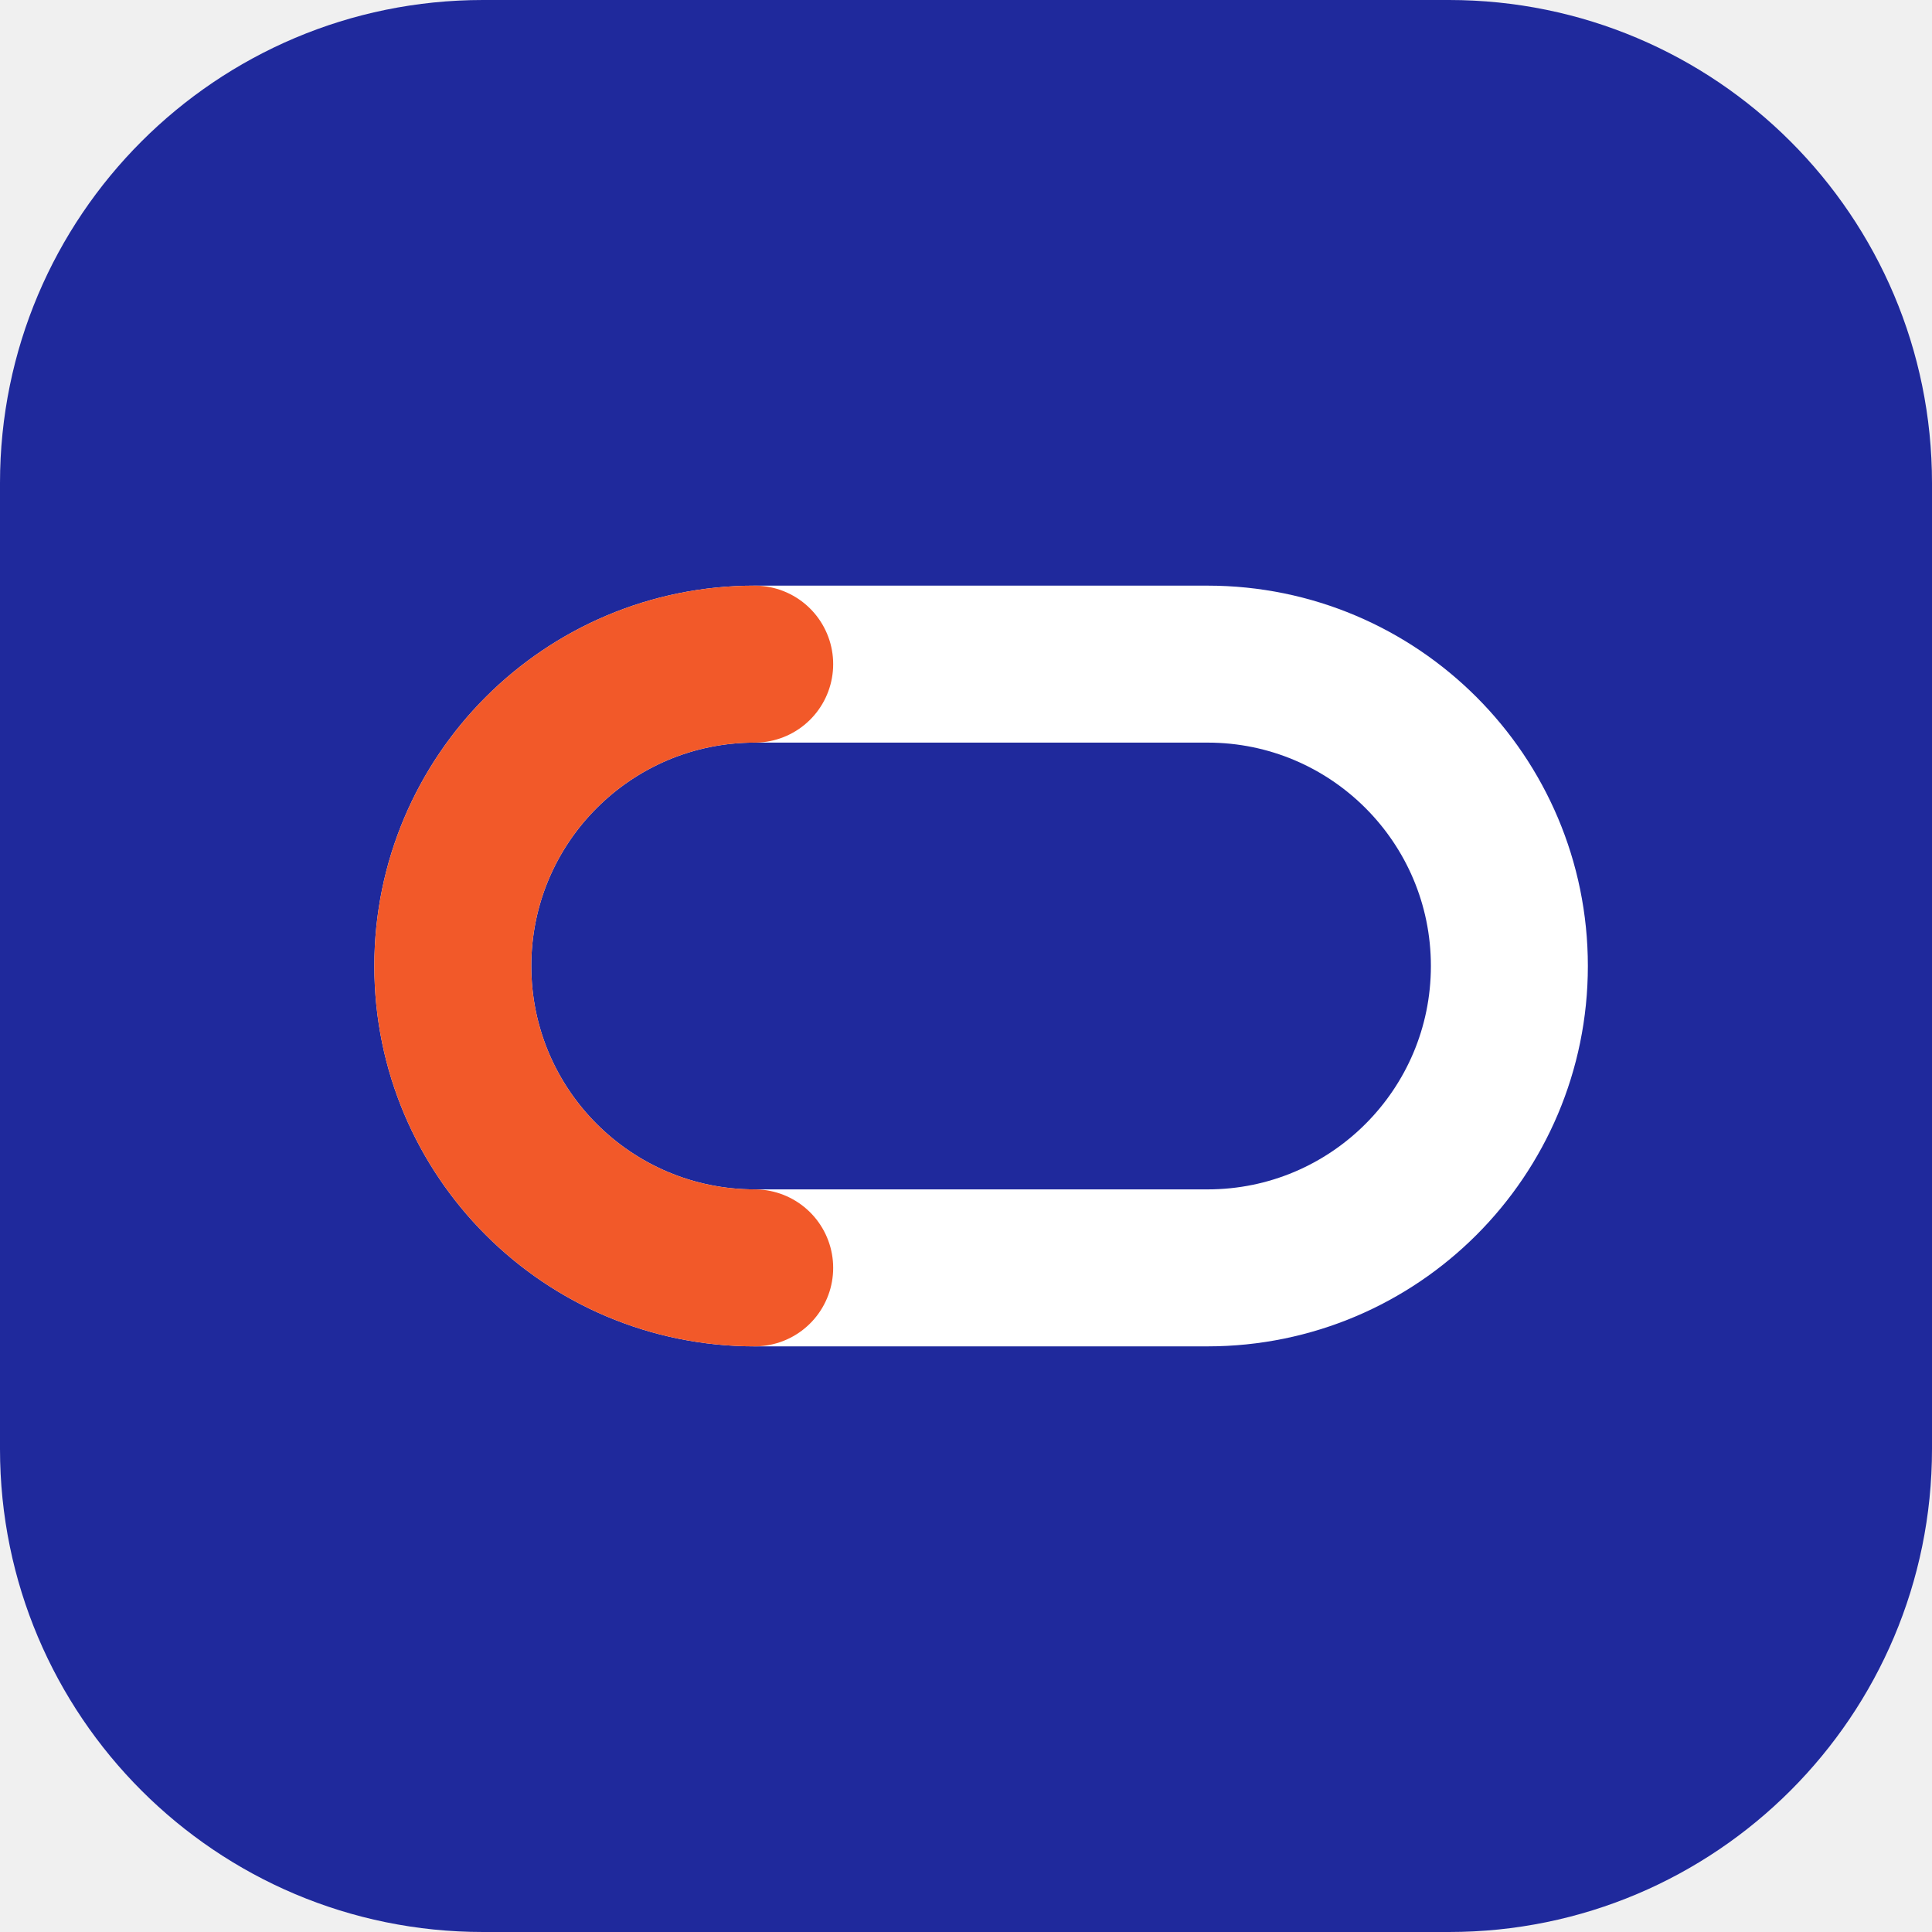
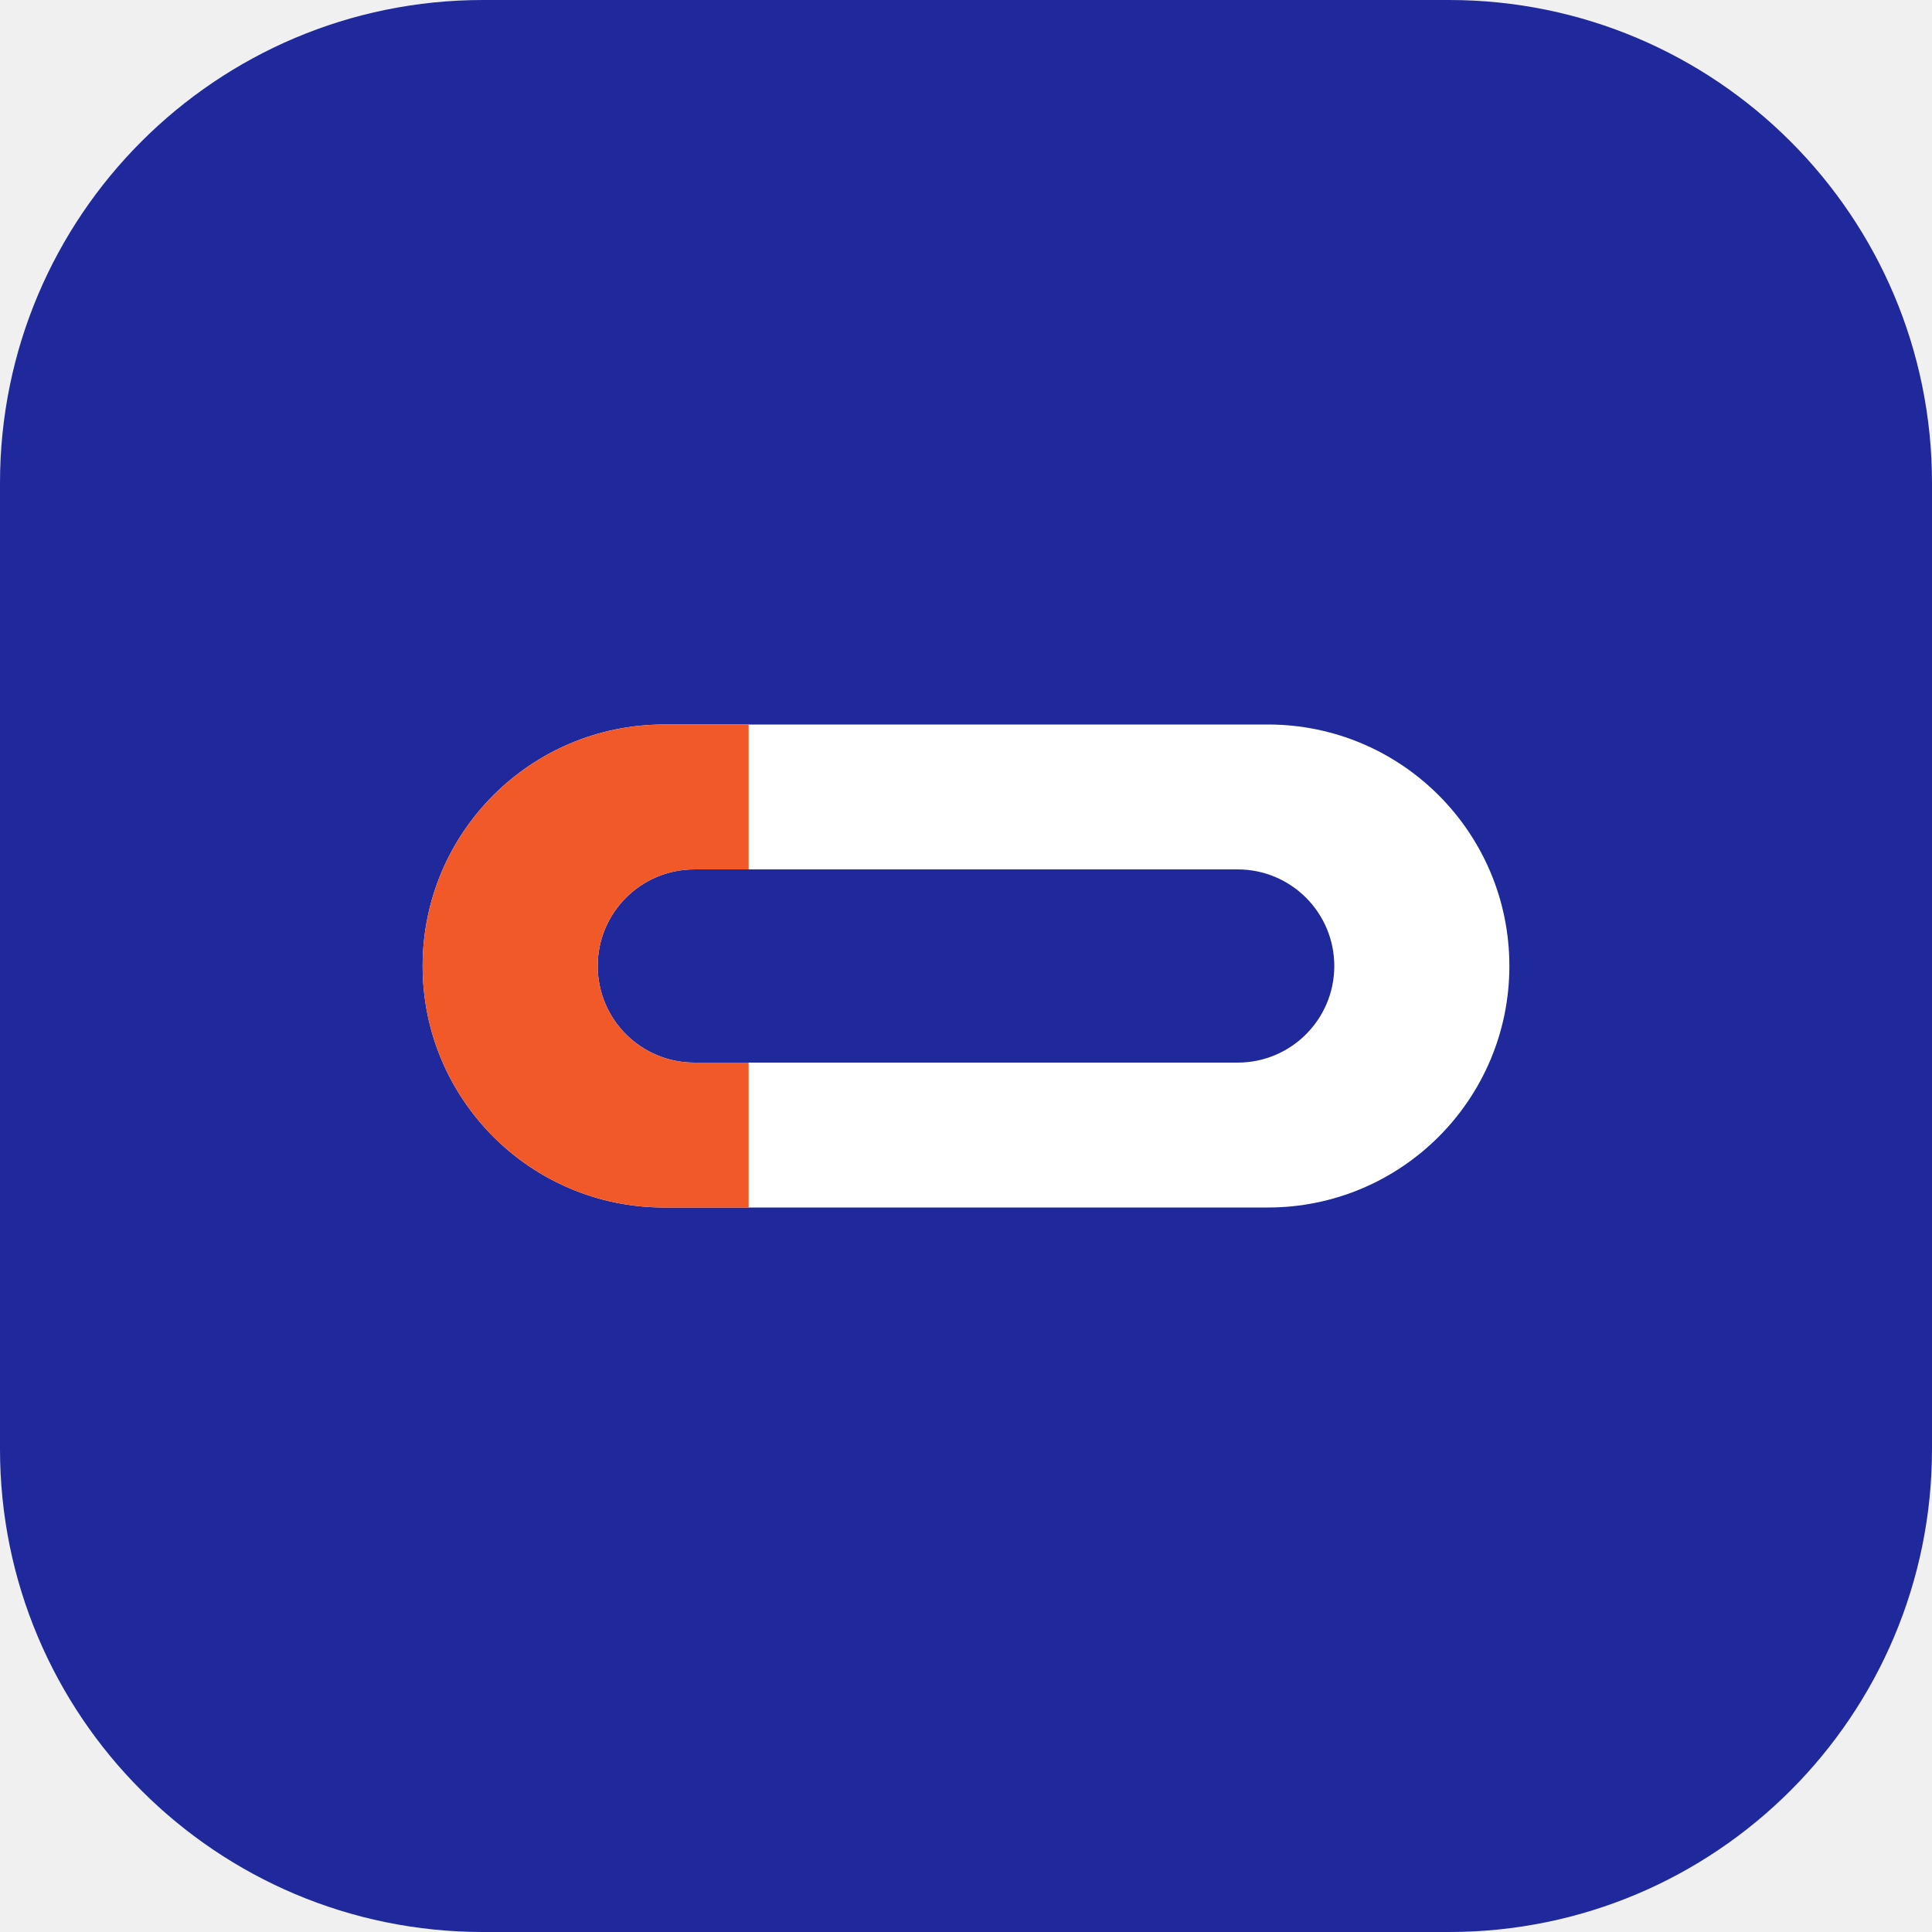
<svg xmlns="http://www.w3.org/2000/svg" viewBox="0 0 32 32" fill="none">
  <rect width="32" height="32" rx="8" fill="#1F299C" />
-   <rect x="7.5" y="11" width="17.5" height="10" rx="5" stroke="#FFFFFF" stroke-width="2.6" fill="none" />
-   <path d="M12.5 21a5 5 0 0 1 0-10" stroke="#F25929" stroke-width="2.6" stroke-linecap="round" />
+   <g transform="translate(4 4)">
+     <path d="M7 8H17A4 4 0 0 1 21 12A4 4 0 0 1 17 16H7A4 4 0 0 1 3 12A4 4 0 0 1 7 8ZM7.5 10.4H16.5A1.6 1.6 0 0 1 18.1 12A1.6 1.6 0 0 1 16.5 13.6H7.5A1.6 1.6 0 0 1 5.9 12A1.6 1.6 0 0 1 7.5 10.4Z" fill="#FFFFFF" fill-rule="evenodd" clip-rule="evenodd" />
+     <path d="M8.4 8H7A4 4 0 0 0 3 12A4 4 0 0 0 7 16H8.4V13.6H7.5A1.6 1.6 0 0 1 5.9 12A1.6 1.6 0 0 1 7.5 10.4H8.4Z" fill="#F25929" />
+   </g>
</svg>
